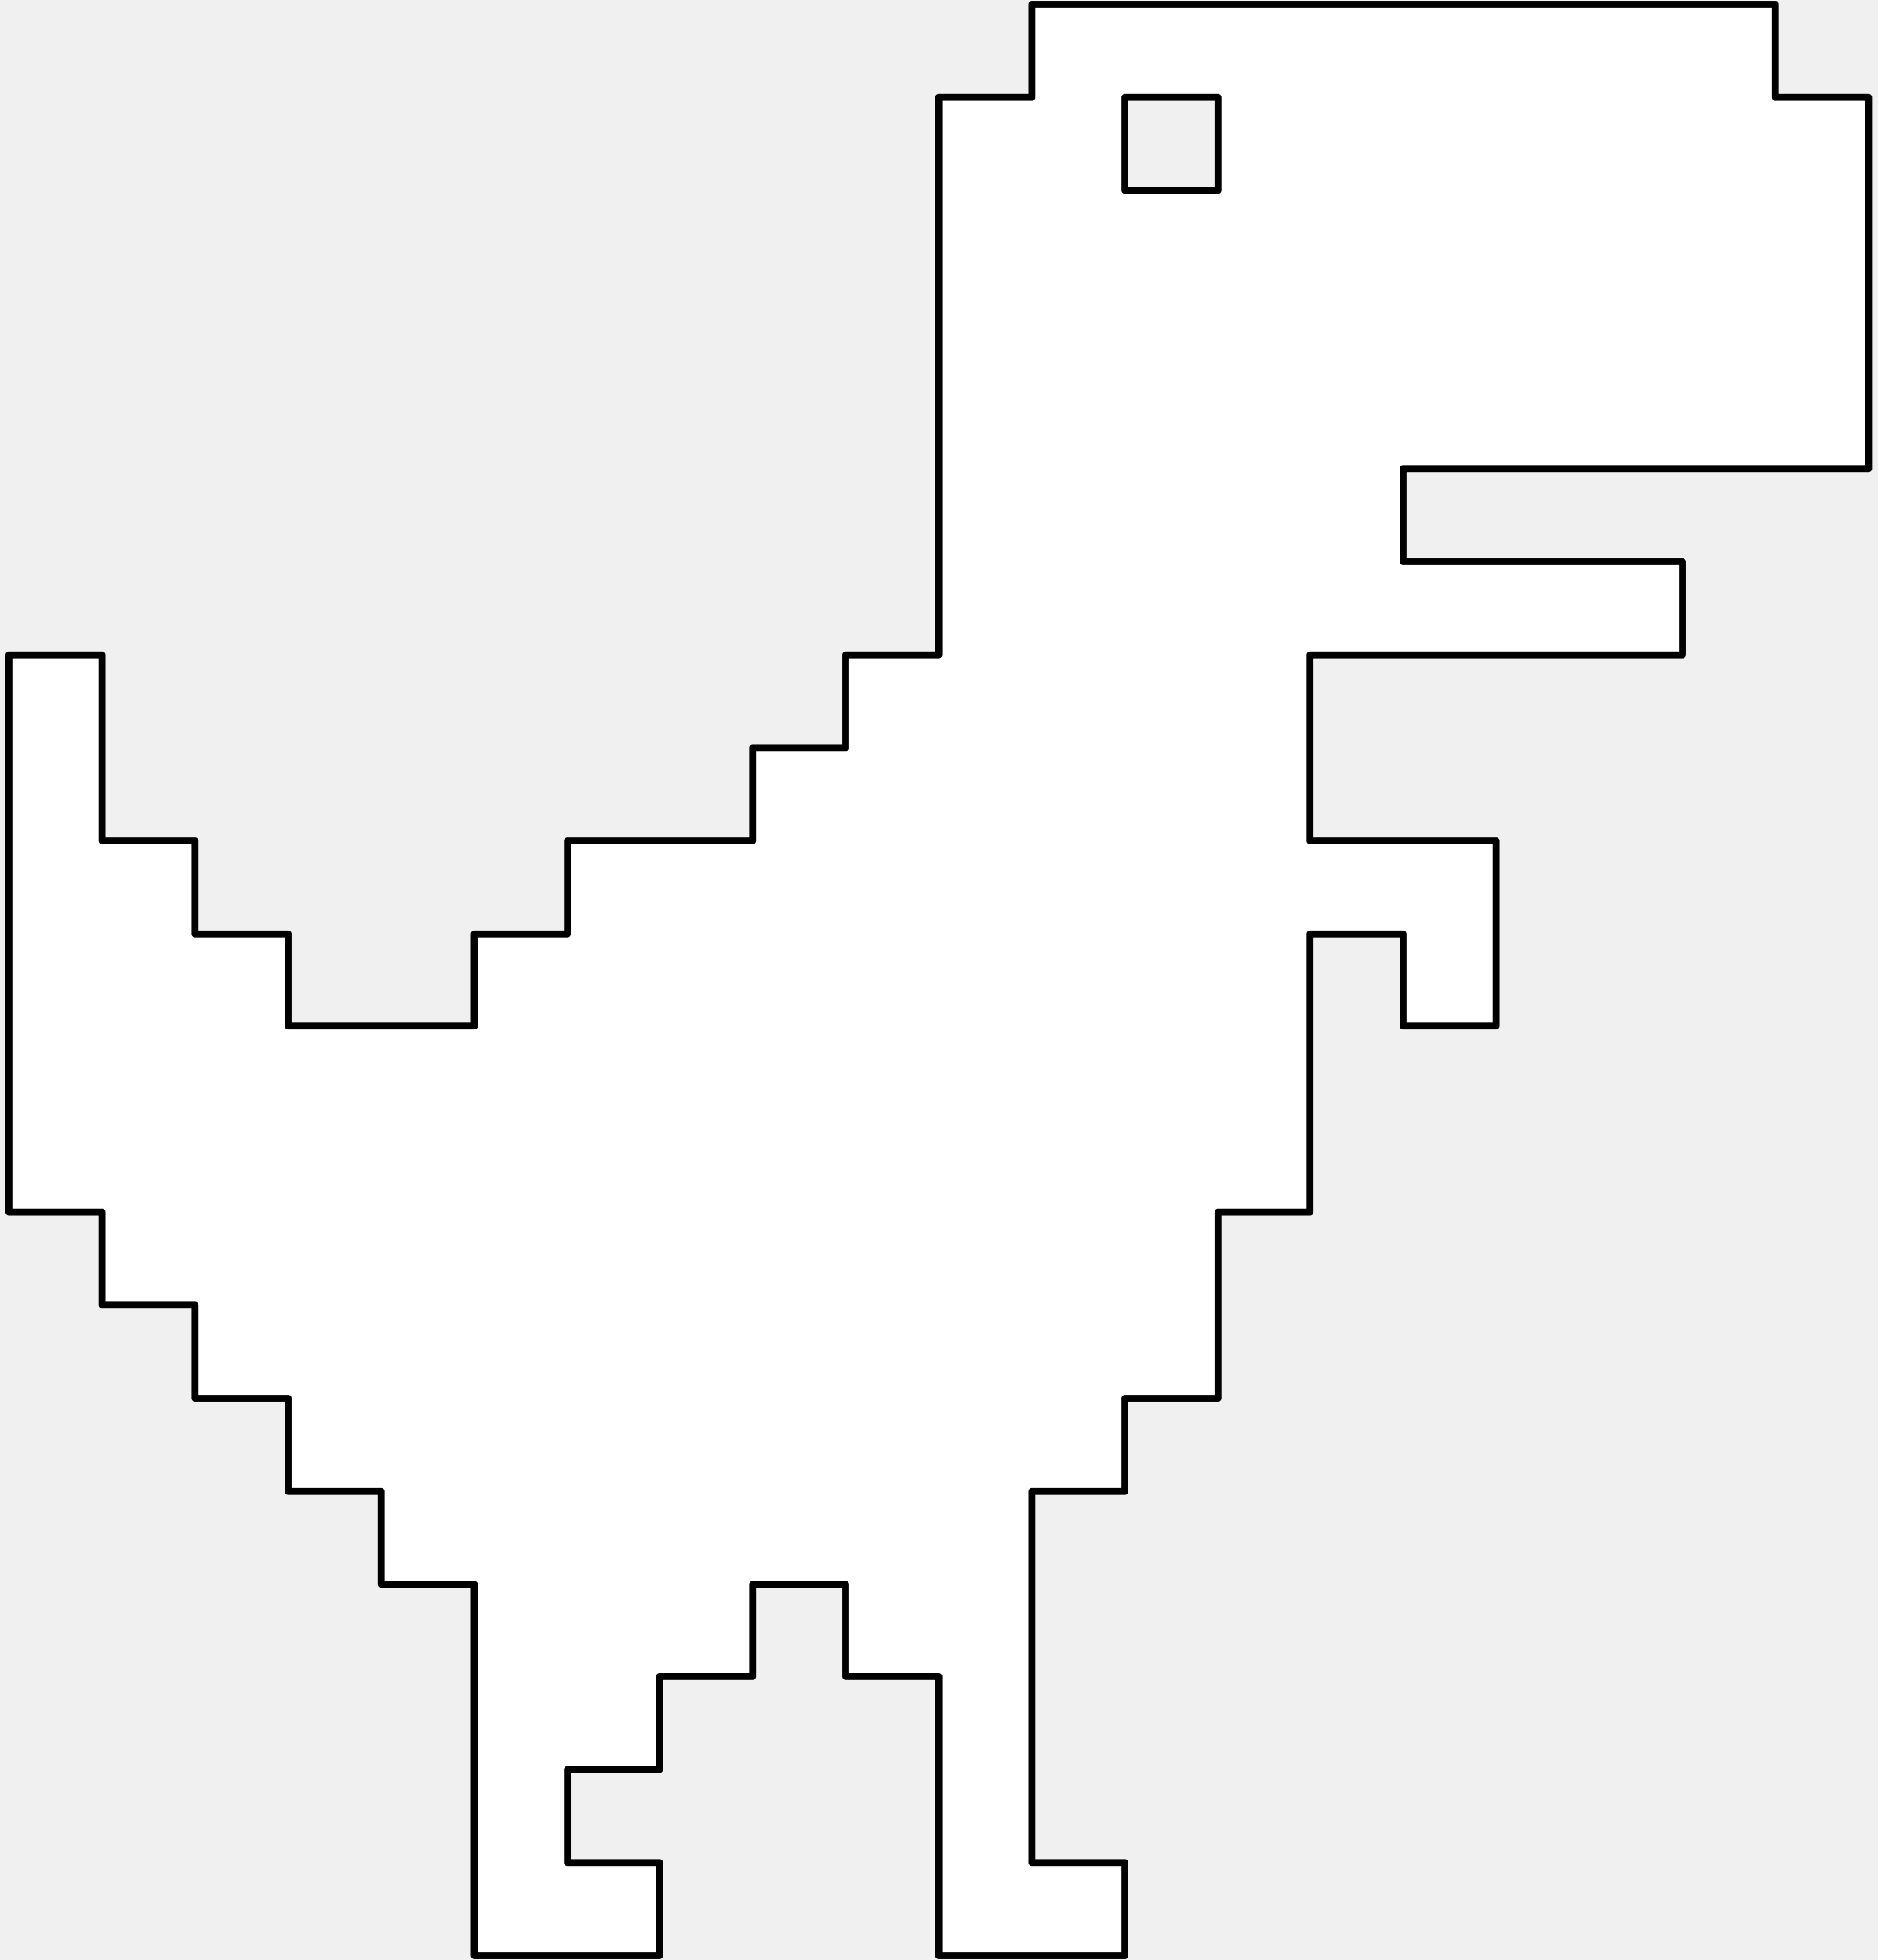
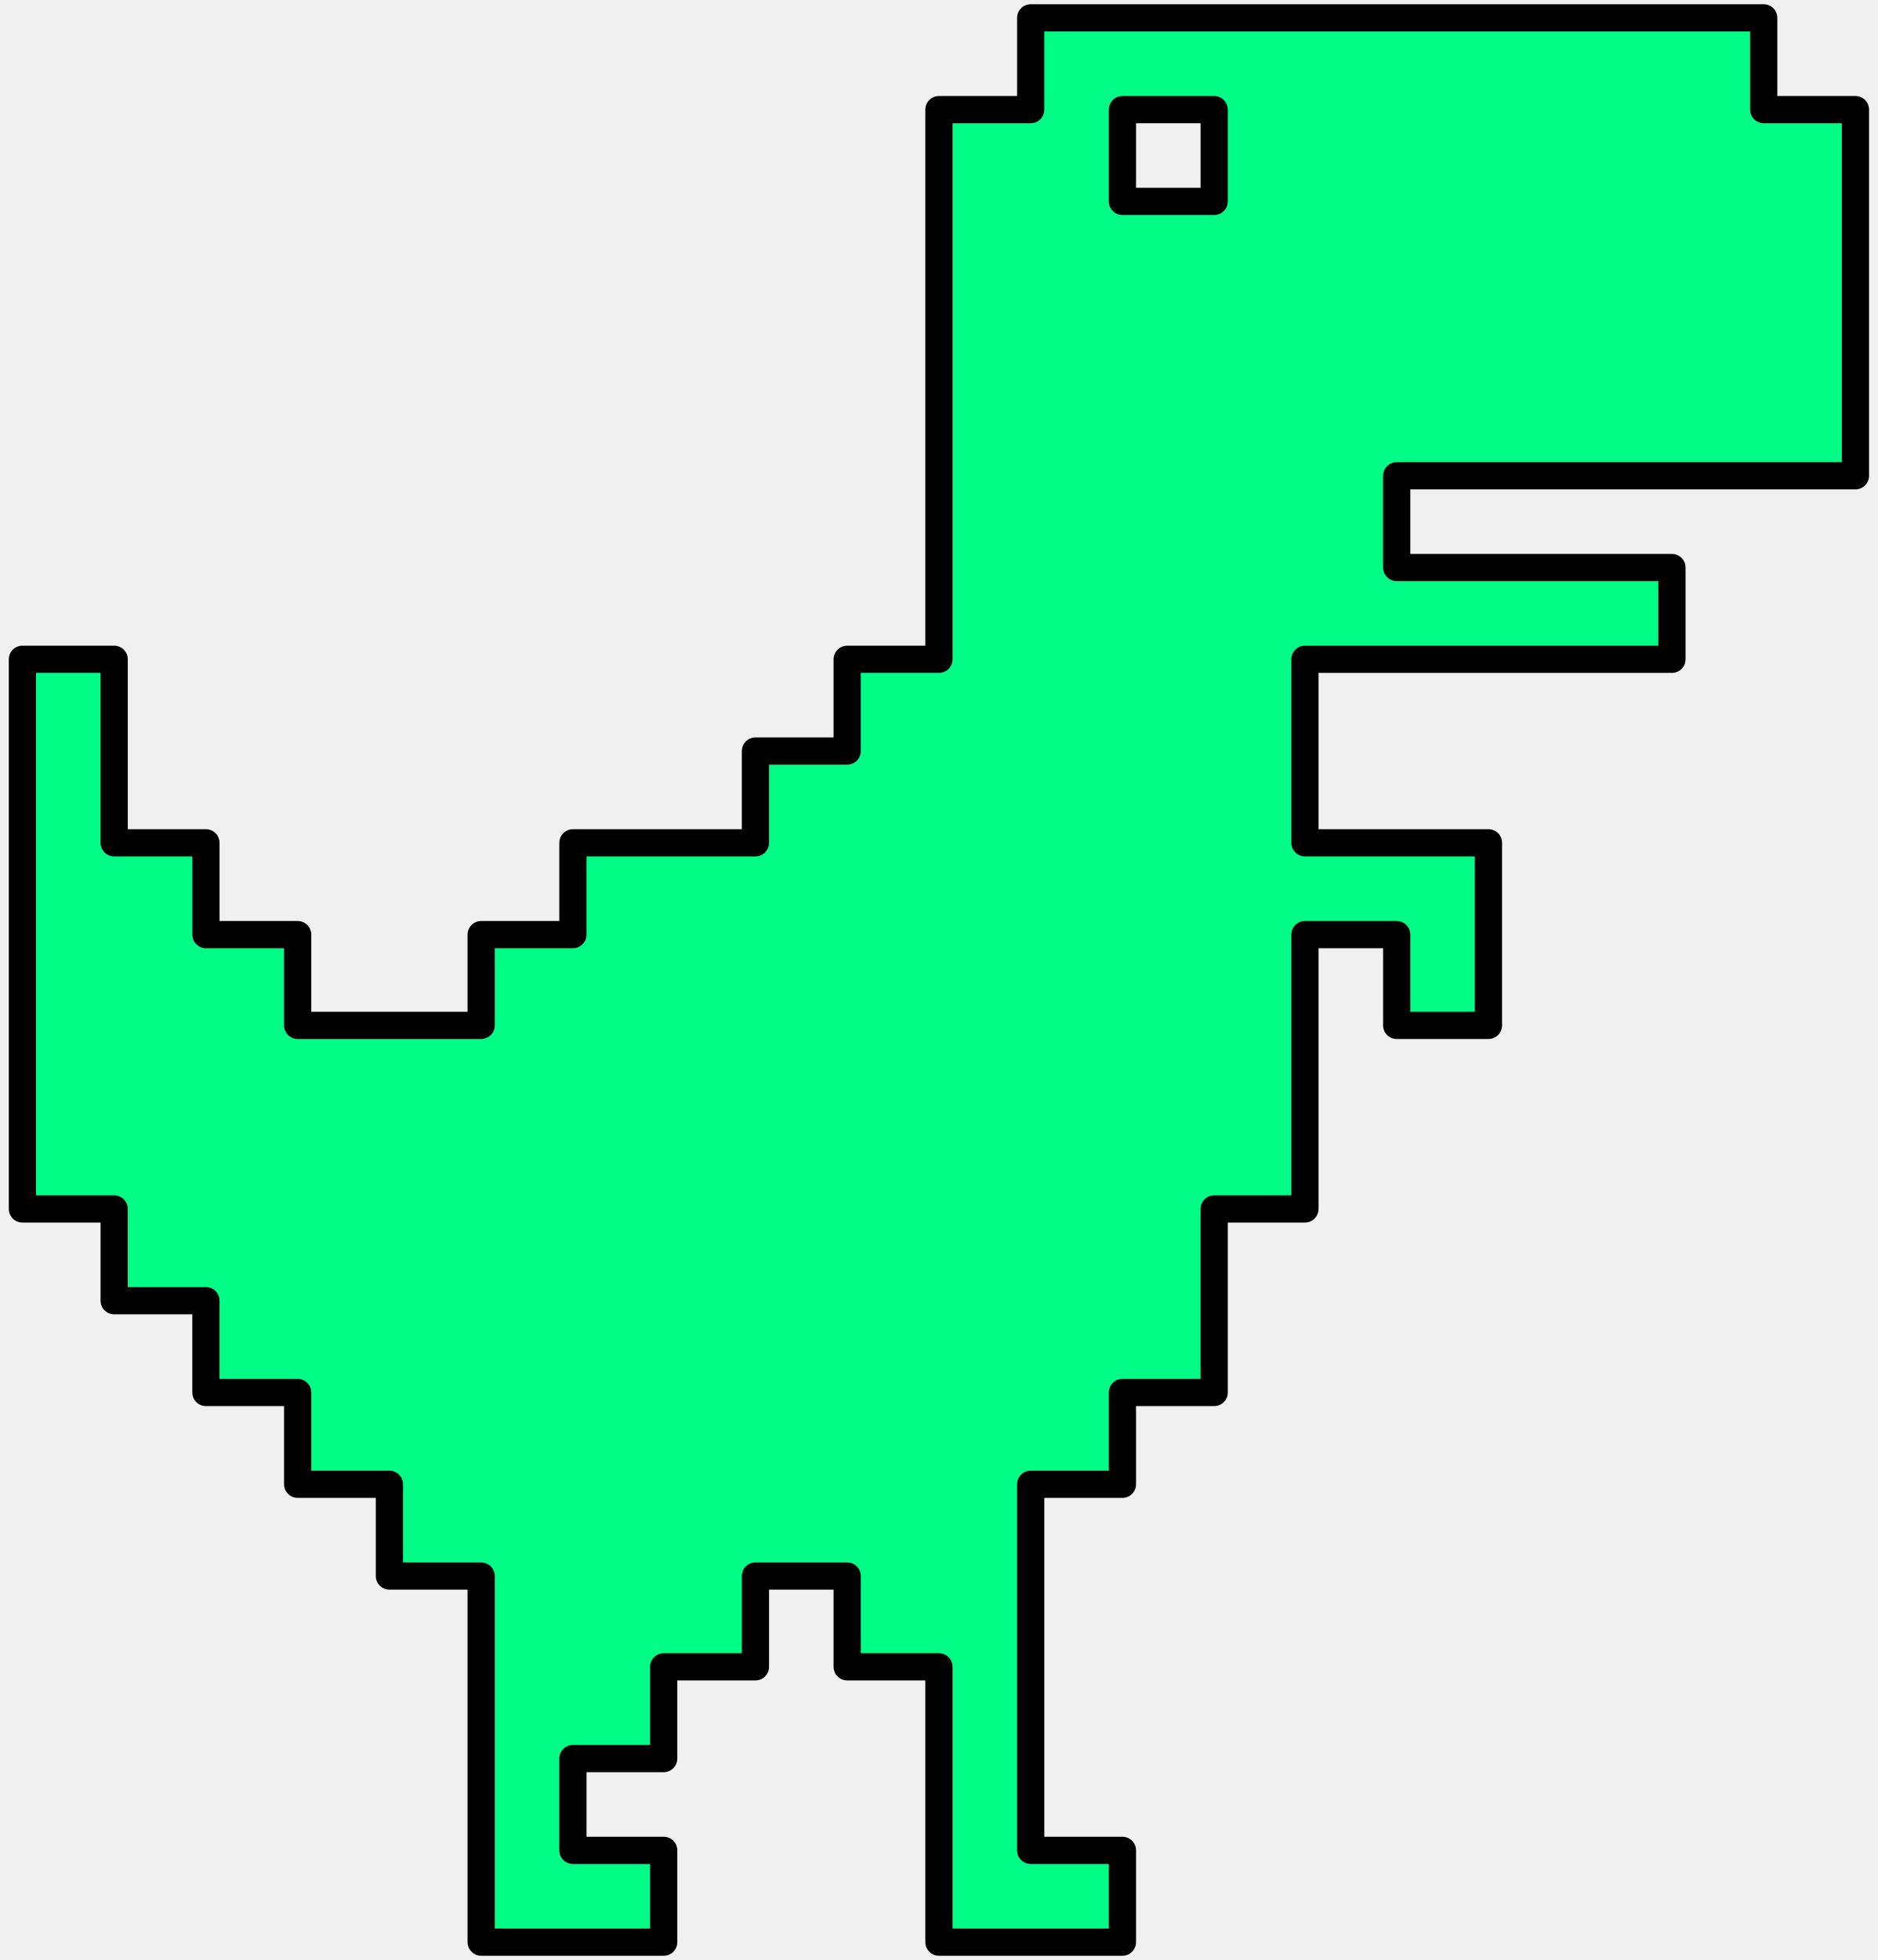
- <svg xmlns="http://www.w3.org/2000/svg" width="136" height="142" viewBox="0 0 136 142" fill="none">
-   <path d="M135.352 33.953V7.055H128.61V0.312H74.743V7.055H68V47.438H61.258V54.18H54.515V60.922H41.102V67.665H34.36V74.335H20.875V67.665H14.133V60.922H7.39V47.438H0.647V87.82H7.39V94.562H14.133V101.305H20.875V108.048H27.617V114.79H34.36V141.688H47.773V134.945H41.102V128.202H47.773V121.46H54.515V114.79H61.258V121.46H68V141.688H81.485V134.945H74.743V108.048H81.485V101.305H88.228V87.82H94.897V67.665H101.64V74.335H108.382V60.922H94.897V47.438H121.867V40.695H101.64V33.953H135.352ZM88.228 13.797H81.485V7.055H88.228V13.797Z" fill="white" stroke="black" stroke-width="0.5" stroke-linecap="round" stroke-linejoin="round" />
+ <svg xmlns="http://www.w3.org/2000/svg" width="138" height="144" viewBox="0 0 138 144" fill="none">
+   <path d="M136.352 34.953V8.055H129.61V1.312H75.743V8.055H69V48.438H62.258V55.18H55.515V61.922H42.102V68.665H35.36V75.335H21.875V68.665H15.133V61.922H8.39V48.438H1.647V88.82H8.39V95.562H15.133V102.305H21.875V109.048H28.617V115.79H35.36V142.688H48.773V135.945H42.102V129.202H48.773V122.46H55.515V115.79H62.258V122.46H69V142.688H82.485V135.945H75.743V109.048H82.485V102.305H89.228V88.82H95.897V68.665H102.64V75.335H109.382V61.922H95.897V48.438H122.867V41.695H102.64V34.953H136.352ZM89.228 14.797H82.485V8.055H89.228V14.797Z" fill="#01FD85" stroke="black" stroke-width="2" stroke-linecap="round" stroke-linejoin="round" />
</svg>
